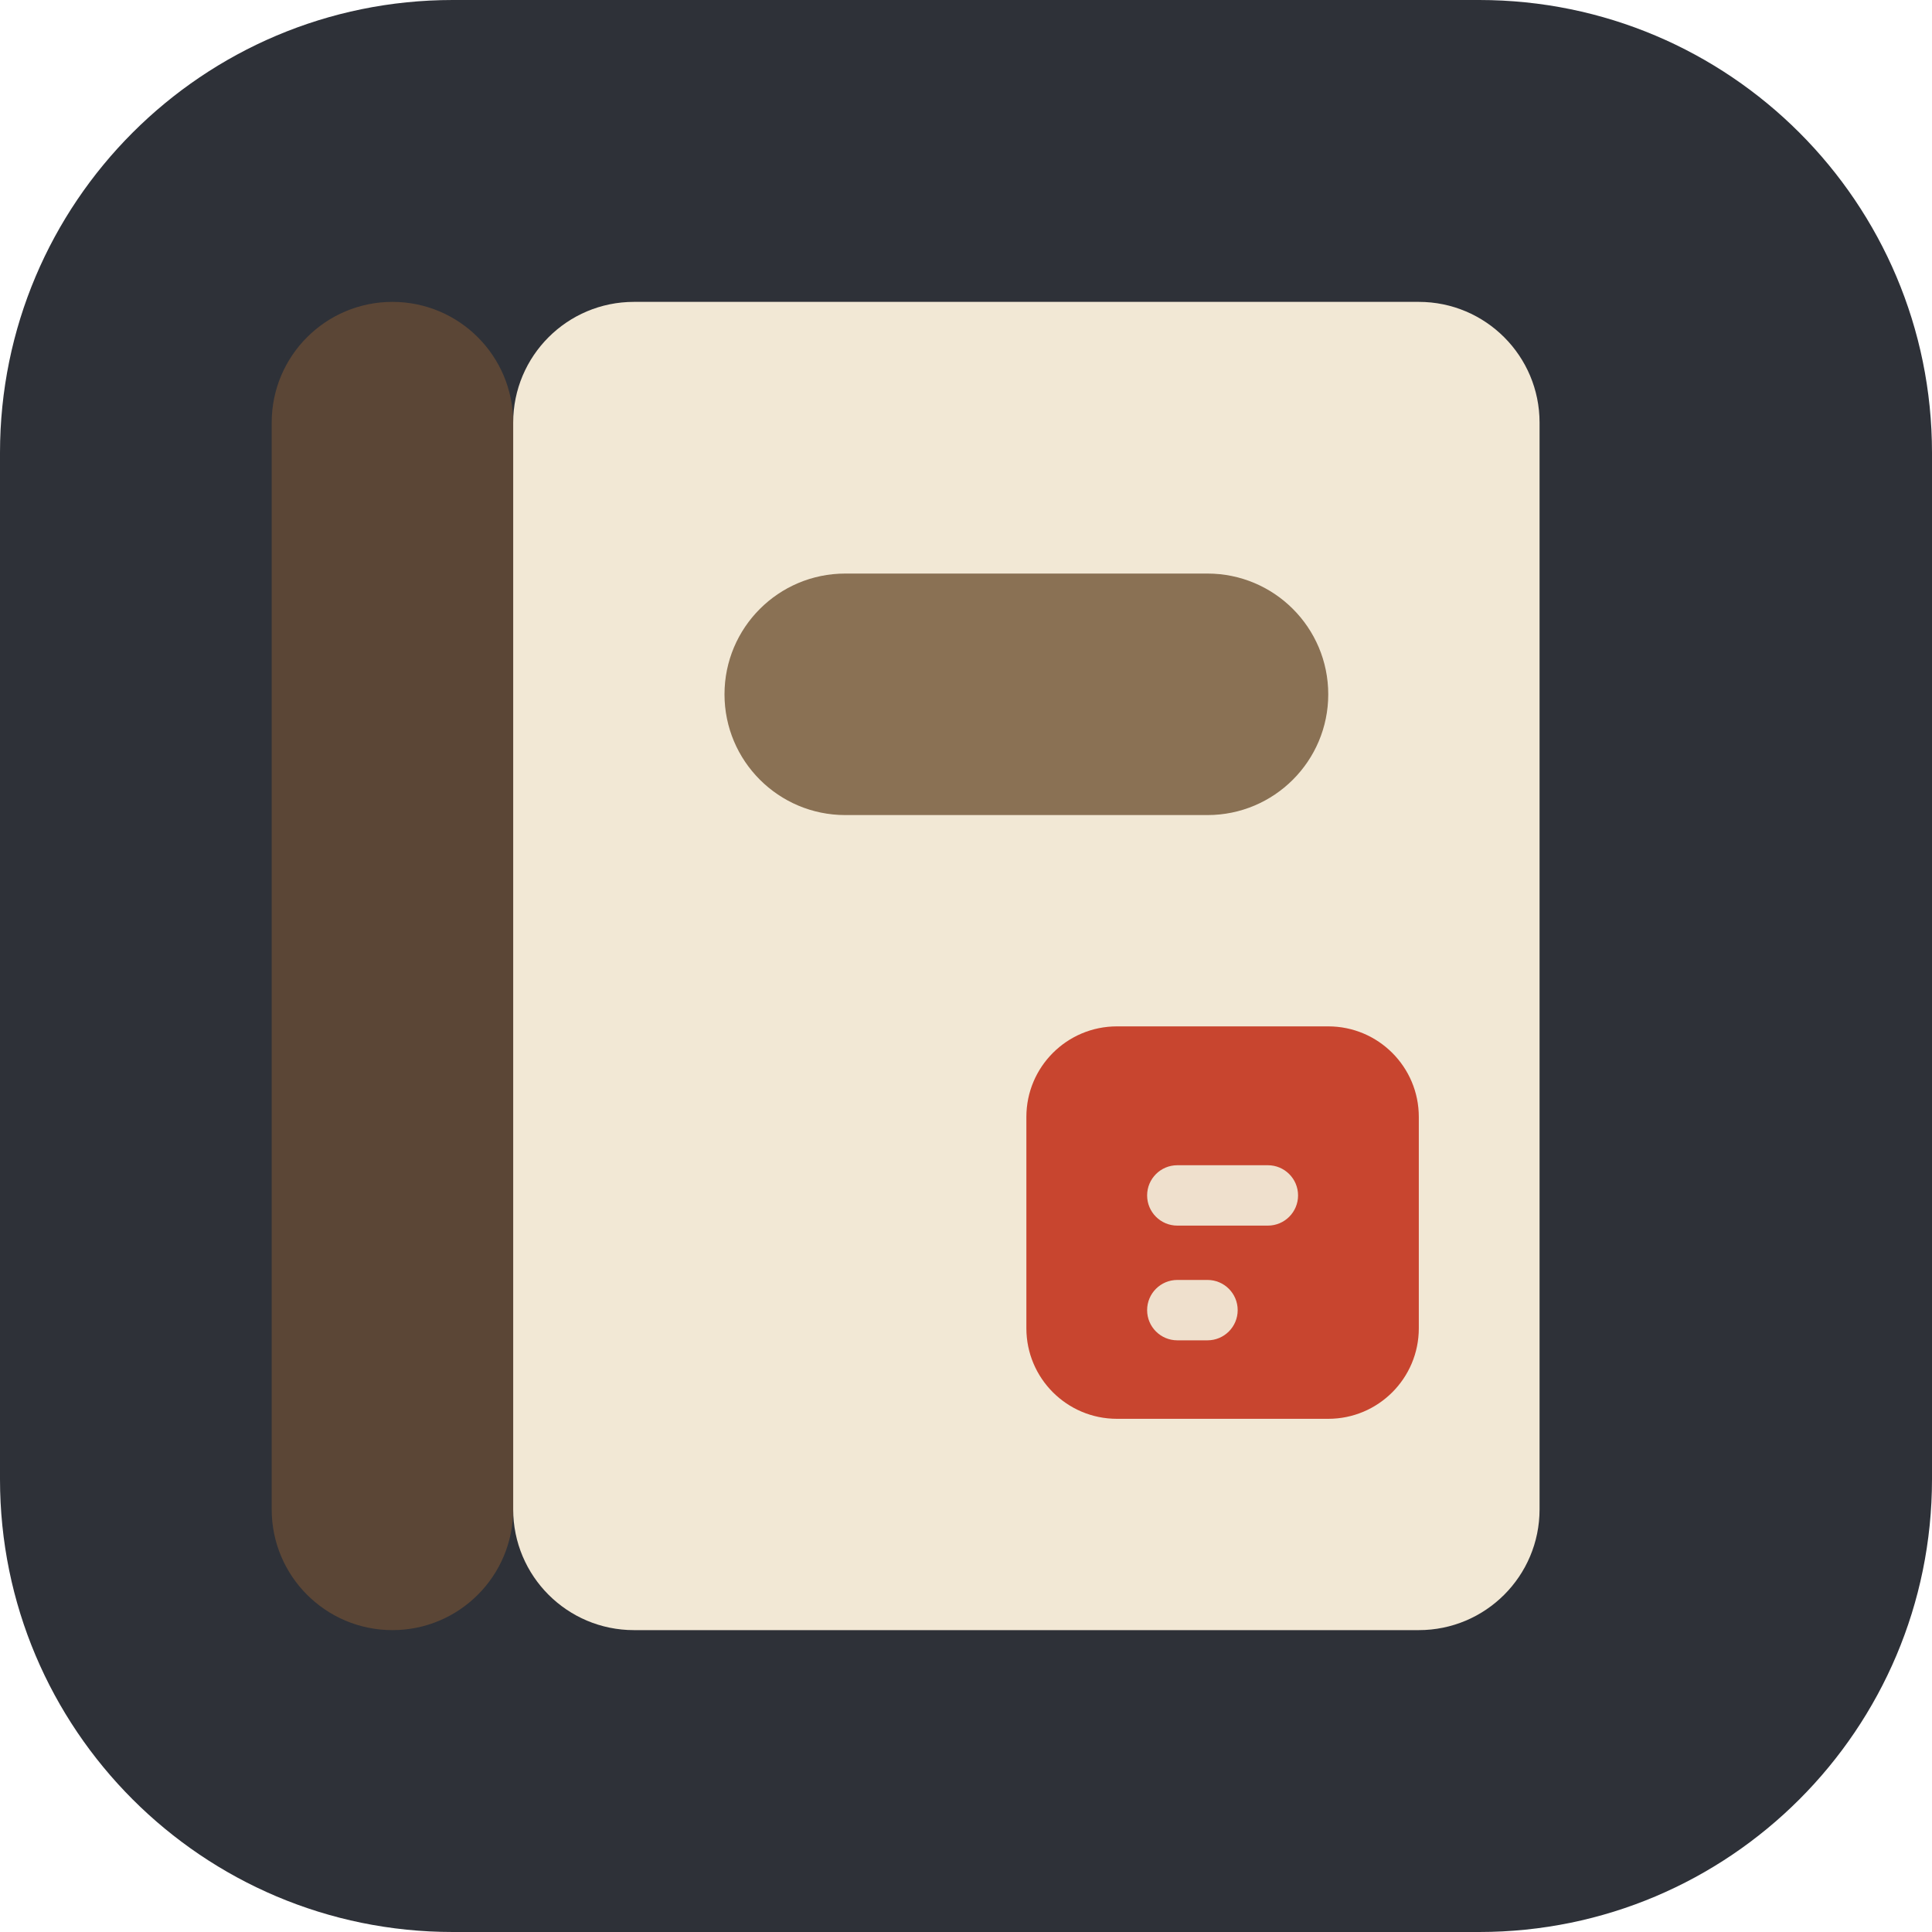
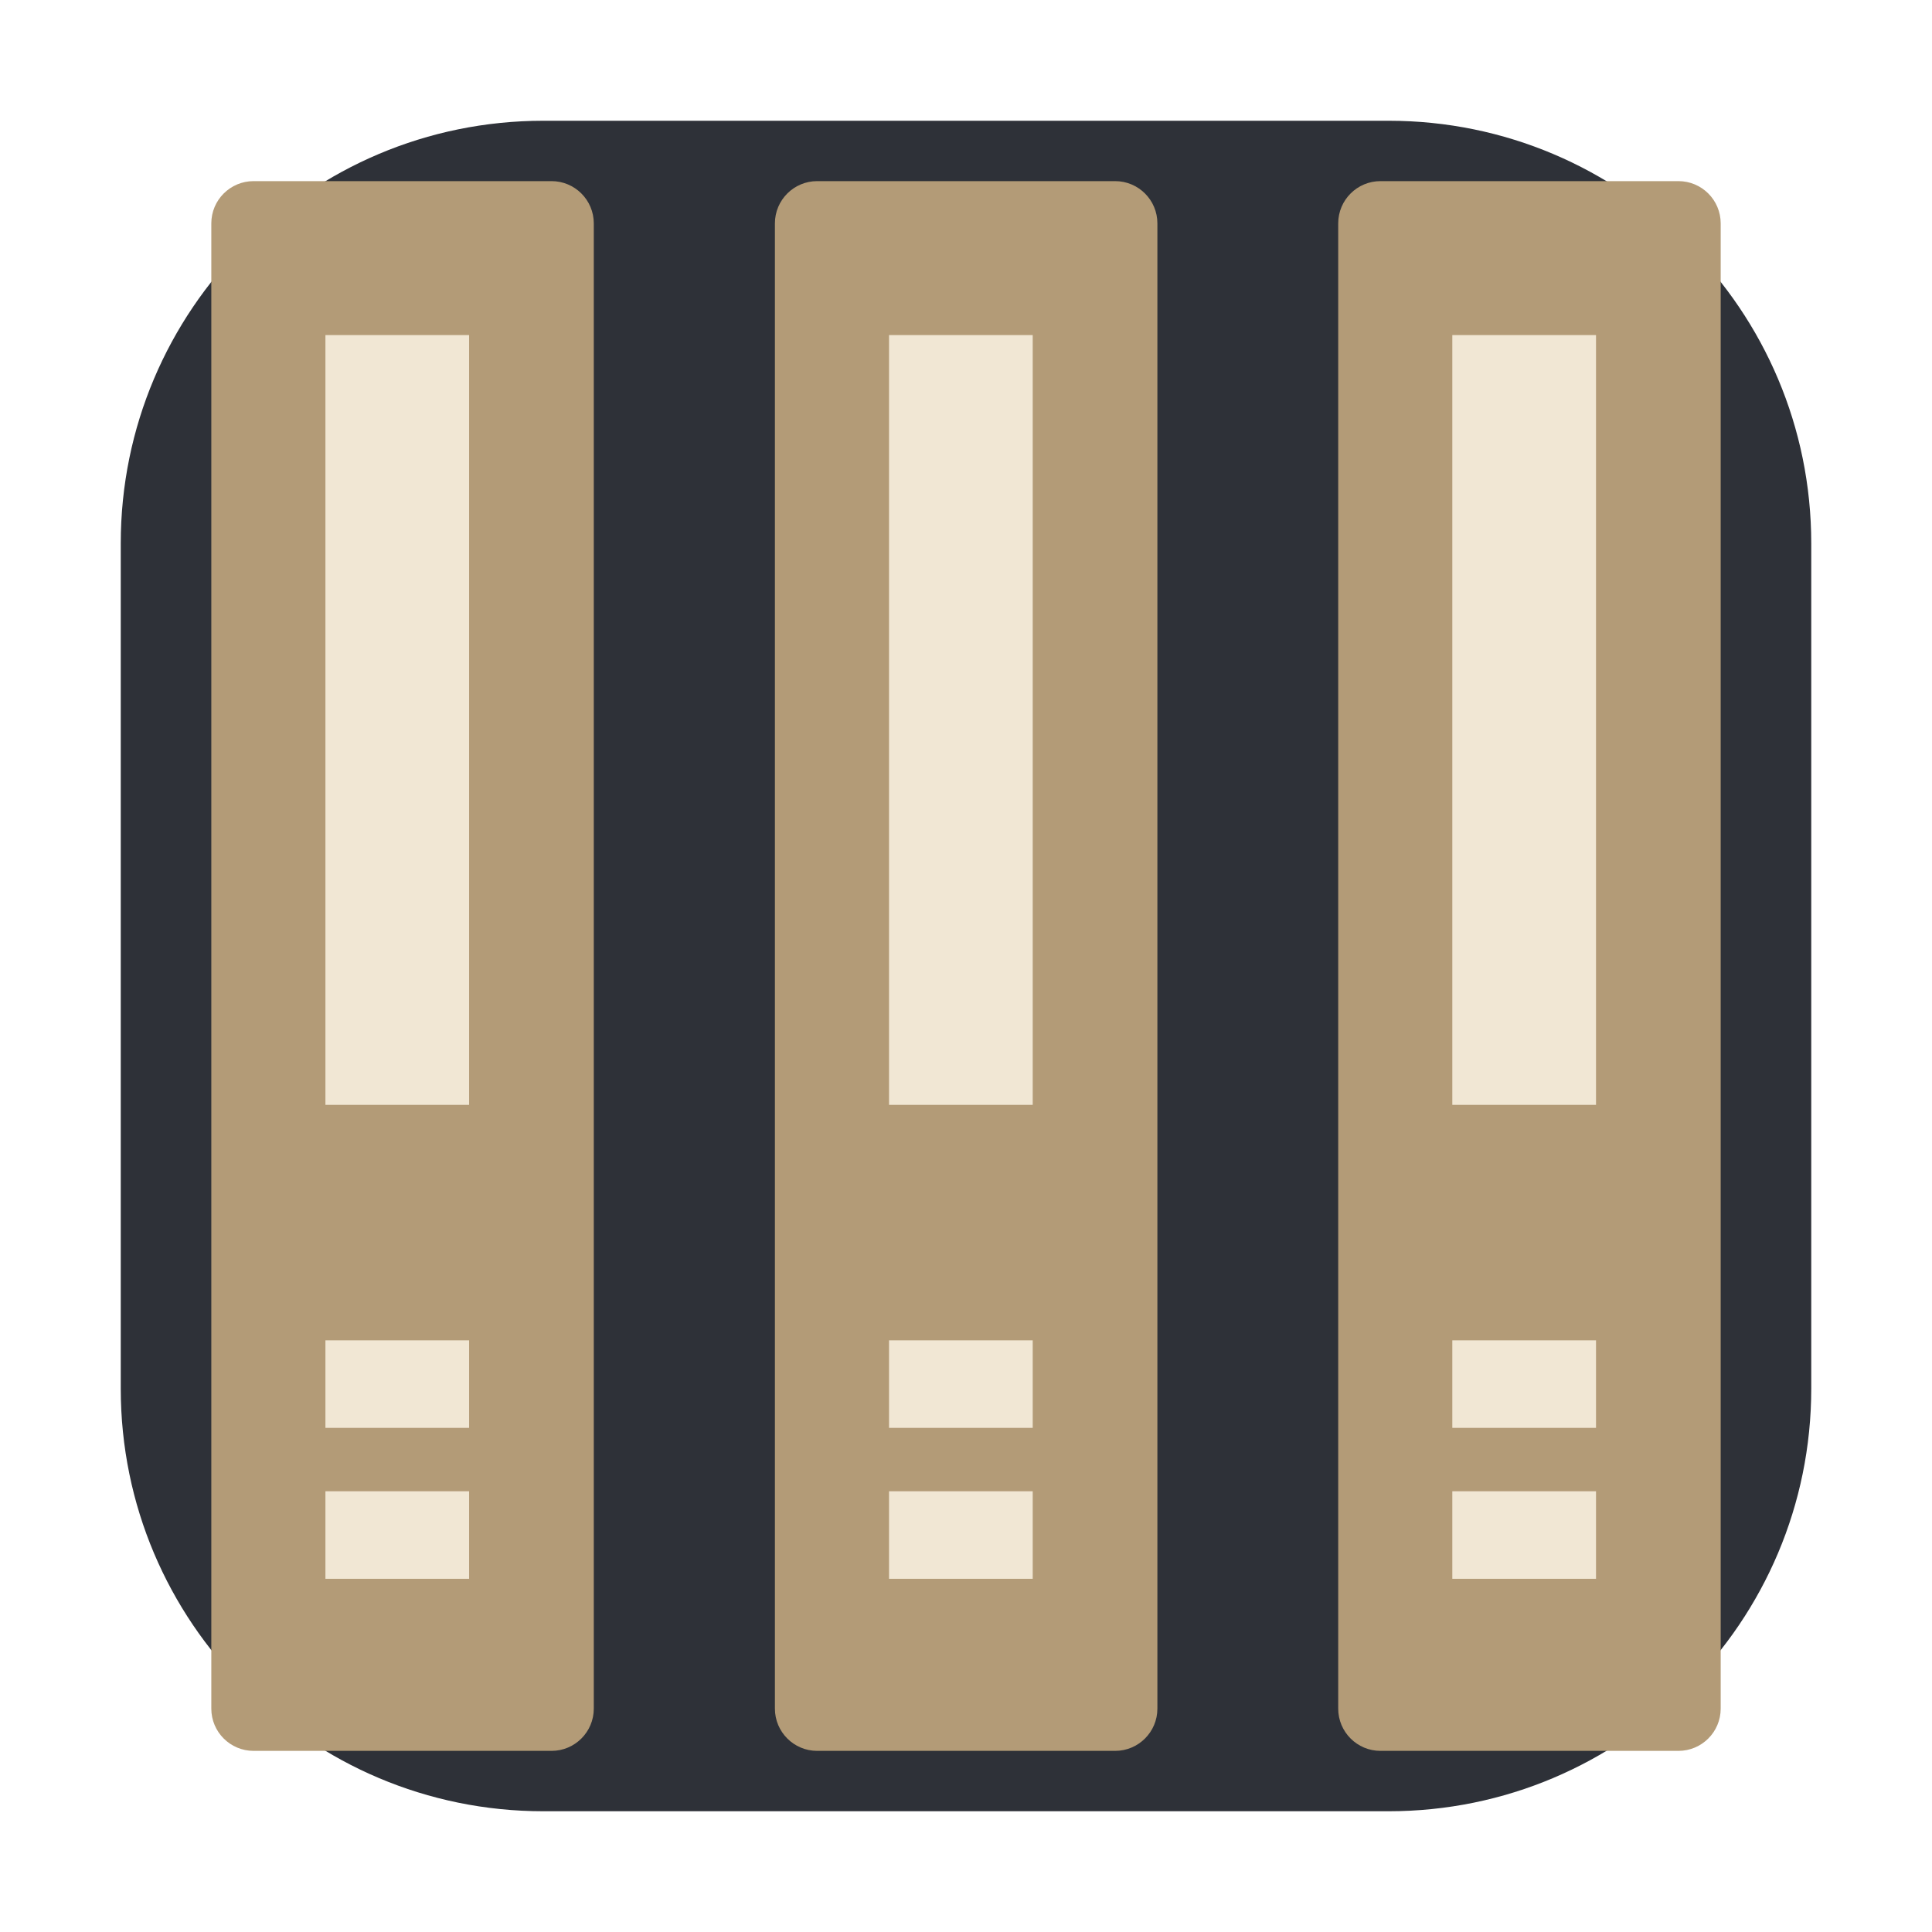
<svg xmlns="http://www.w3.org/2000/svg" viewBox="0 0 64 64" width="64" height="64" role="img" aria-label="dsh-chronicle 起居注">
-   <rect width="64" height="64" rx="15" fill="#2E3138" />
-   <rect x="9" y="10" width="8" height="44" rx="4" fill="#5B4636" />
-   <rect x="17" y="10" width="34" height="44" rx="4" fill="#F2E8D5" />
-   <rect x="24" y="19" width="20" height="8" rx="4" fill="#8A7154" />
-   <rect x="34" y="34" width="13" height="13" rx="3" fill="#C8452F" />
-   <rect x="38" y="38.6" width="5" height="2" rx="1" fill="#F2E8D5" fill-opacity="0.95" />
-   <rect x="38" y="42.4" width="3" height="2" rx="1" fill="#F2E8D5" fill-opacity="0.95" />
+   <rect x="4" y="4" width="56" height="56" rx="14" fill="#2E3138" />
+   <g>
+     <rect x="7" y="6" width="12.67" height="52" rx="1.4" fill="#B39B77" />
+     <rect x="10.78" y="11.1" width="4.76" height="25.5" fill="#F1E7D4" />
+     <rect x="10.78" y="44.4" width="4.76" height="2.9" fill="#F1E7D4" />
+     <rect x="10.78" y="49.4" width="4.76" height="2.9" fill="#F1E7D4" />
+     <rect x="25.67" y="6" width="12.67" height="52" rx="1.4" fill="#B39B77" />
+     <rect x="29.45" y="11.1" width="4.76" height="25.5" fill="#F1E7D4" />
+     <rect x="29.45" y="44.4" width="4.76" height="2.9" fill="#F1E7D4" />
+     <rect x="29.45" y="49.4" width="4.76" height="2.9" fill="#F1E7D4" />
+     <rect x="44.33" y="6" width="12.67" height="52" rx="1.4" fill="#B39B77" />
+     <rect x="48.11" y="11.1" width="4.76" height="25.5" fill="#F1E7D4" />
+     <rect x="48.11" y="44.4" width="4.76" height="2.9" fill="#F1E7D4" />
+     <rect x="48.11" y="49.4" width="4.76" height="2.9" fill="#F1E7D4" />
+   </g>
</svg>
